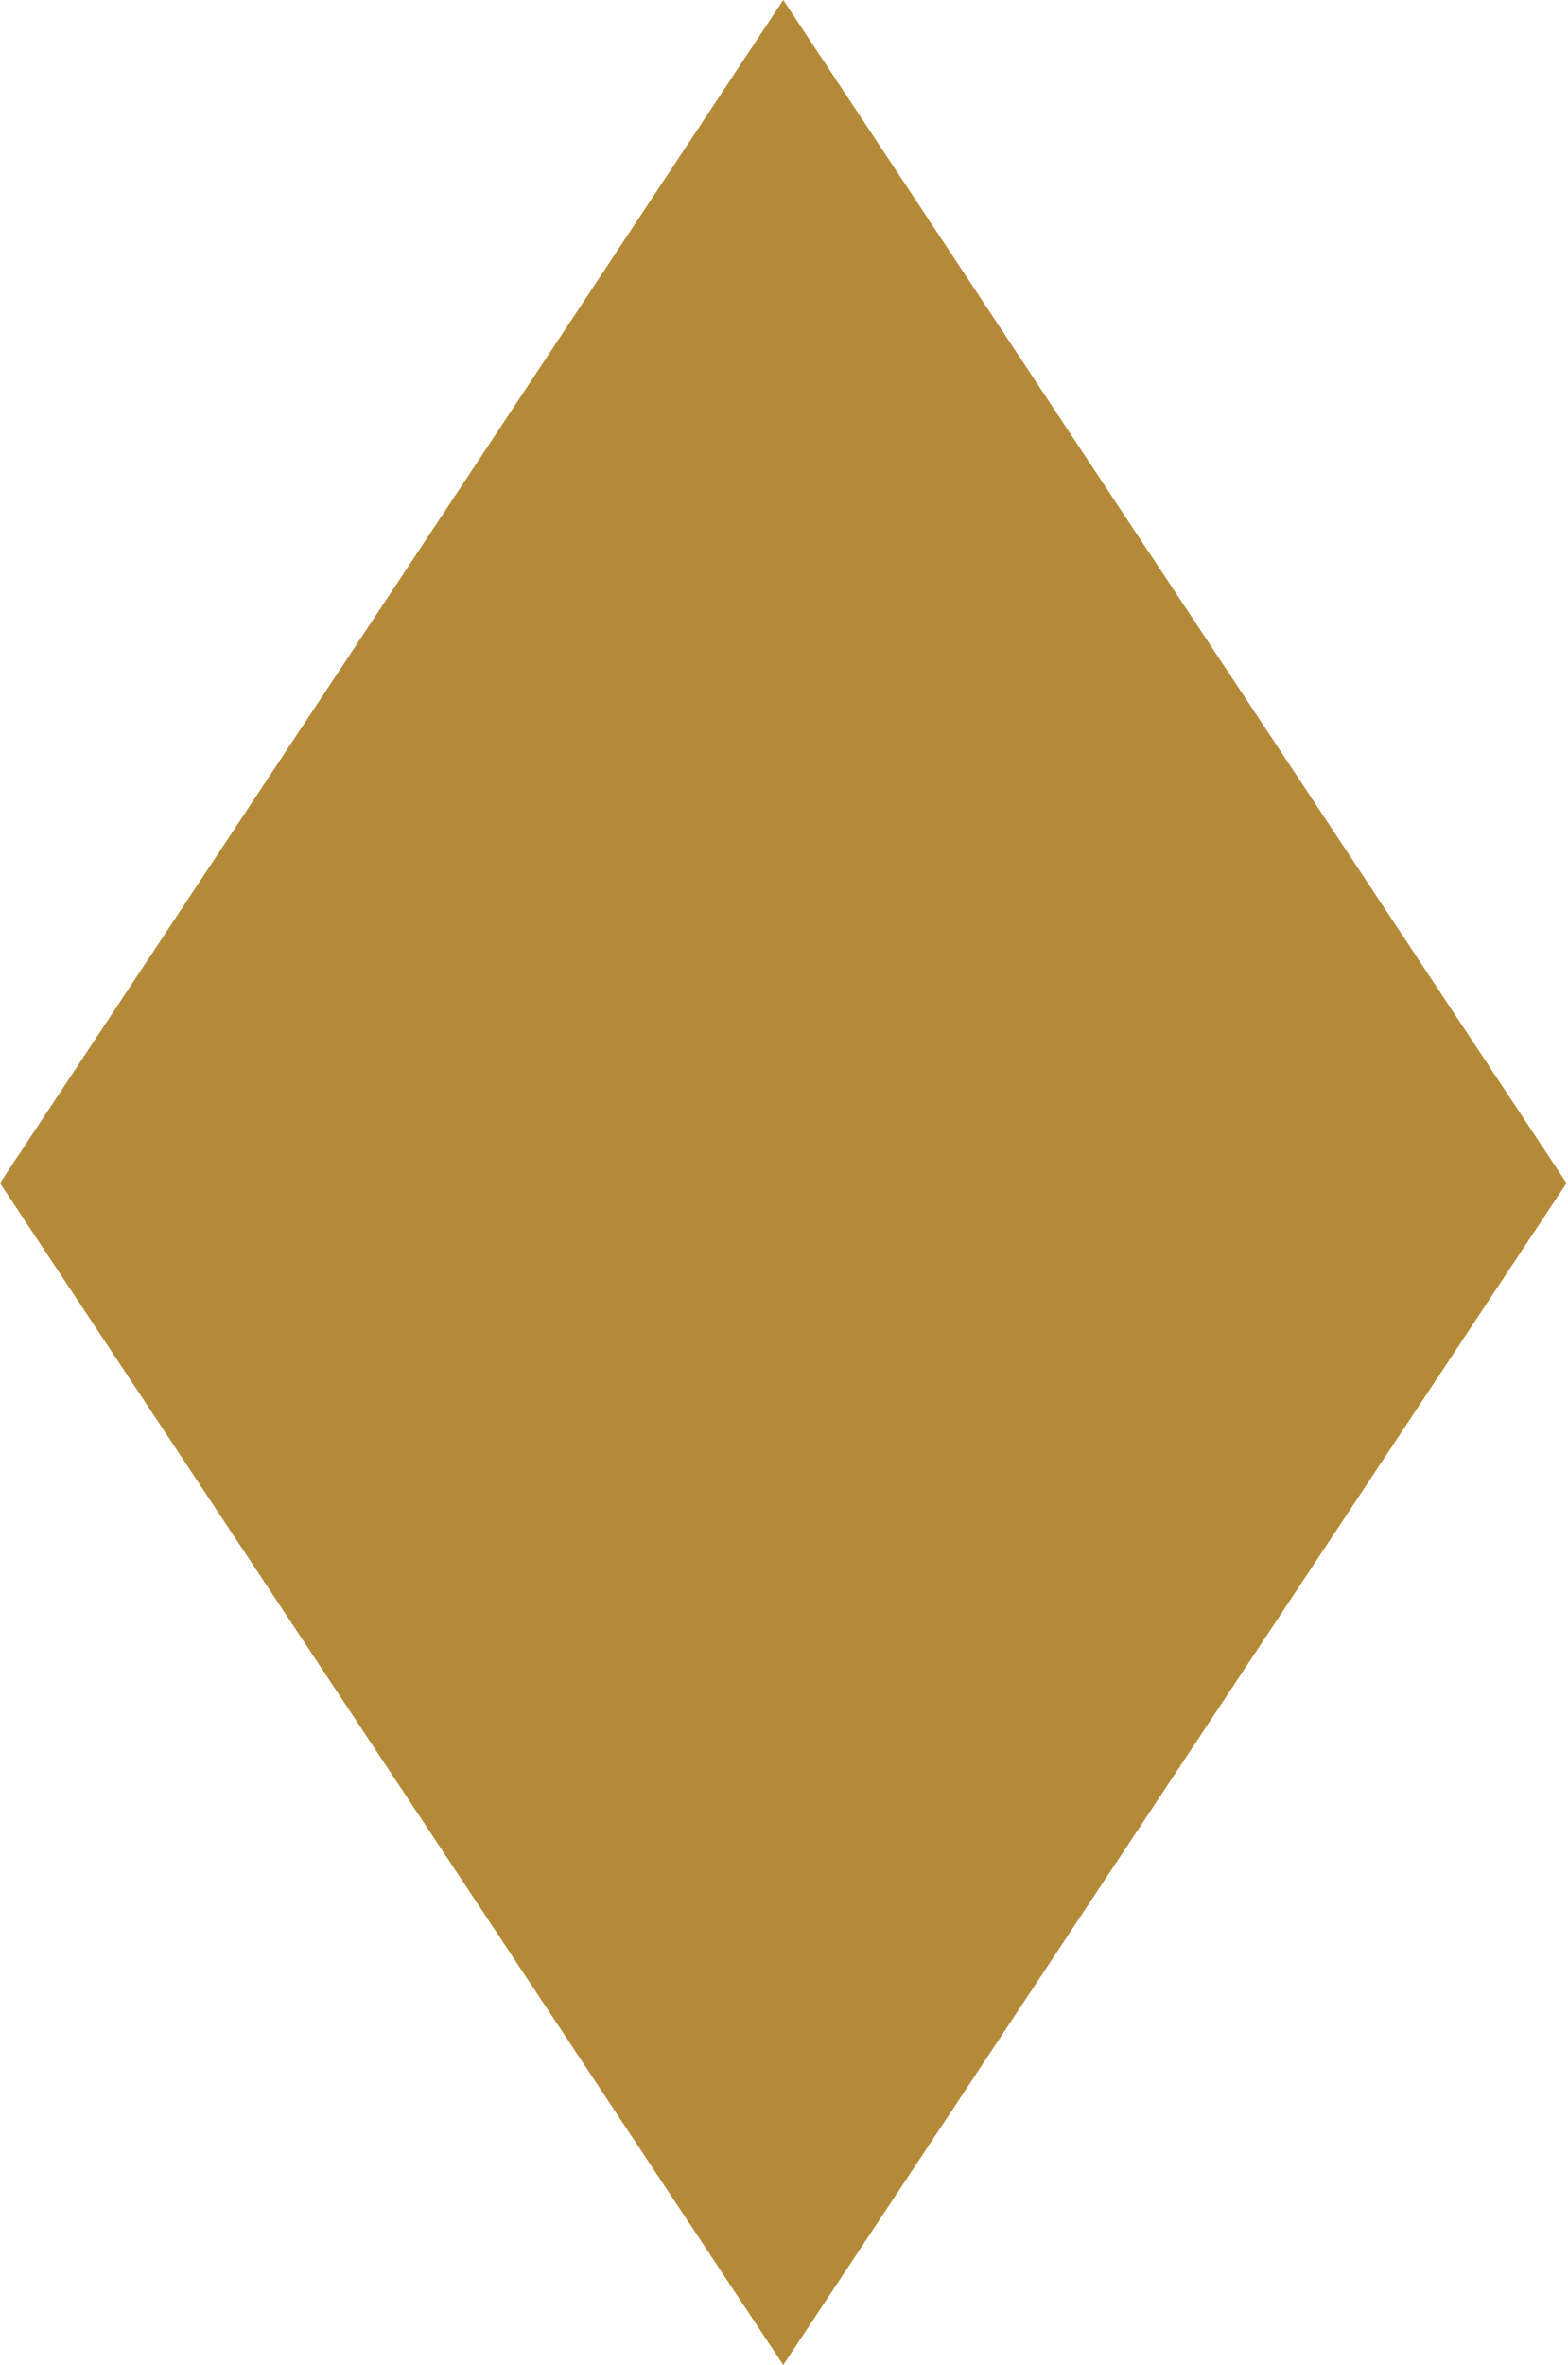
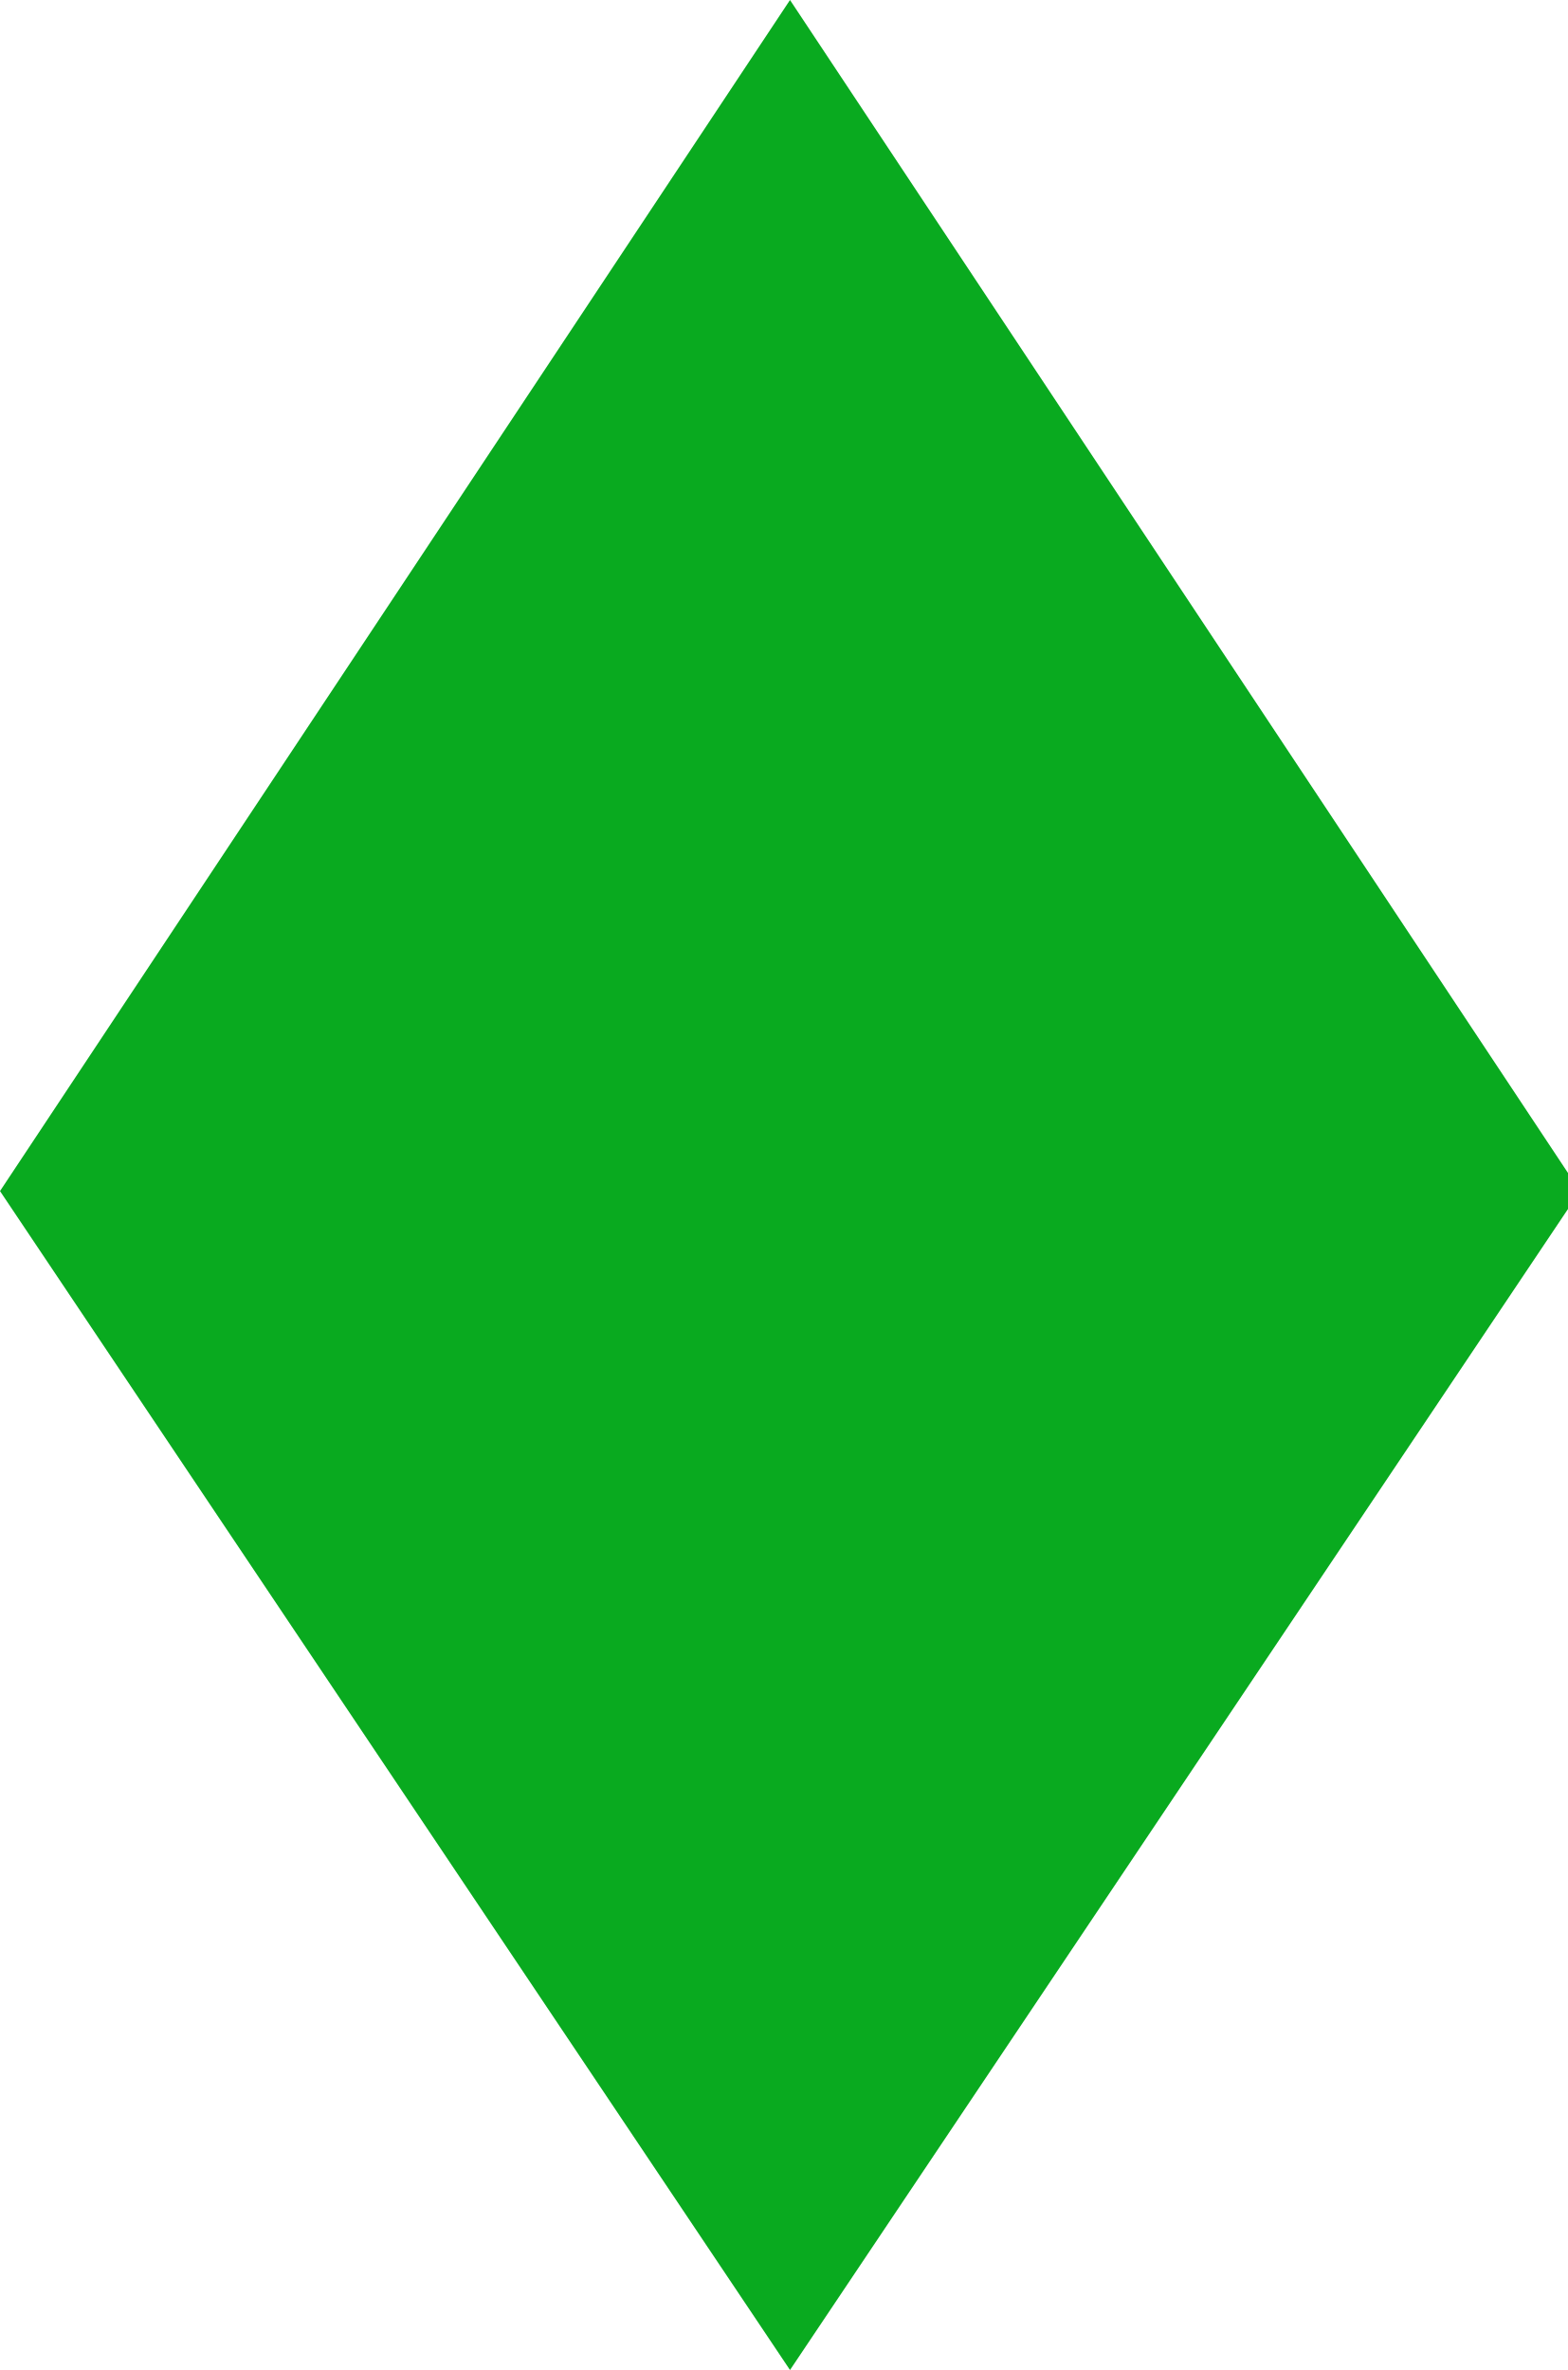
- <svg xmlns="http://www.w3.org/2000/svg" version="1.1" id="Modo_de_aislamiento" x="0px" y="0px" viewBox="0 0 12.95 19.53" style="enable-background:new 0 0 12.95 19.53;" xml:space="preserve">
+ <svg xmlns="http://www.w3.org/2000/svg" version="1.1" id="Modo_de_aislamiento" x="0px" y="0px" viewBox="0 0 12.9 19.5" style="enable-background:new 0 0 12.9 19.5;" xml:space="preserve">
  <style type="text/css">
- 	.st0{fill:#4A0E81;}
- 	.st1{fill:#0E19A3;}
- 	.st2{fill:#B48A38;}
+ 	.st0{fill:#09AA1F;}
</style>
  <g>
    <g>
-       <path class="st2" d="M6.47,19.53L0,9.77L6.47,0l6.47,9.77L6.47,19.53z" />
+       <path class="st0" d="M6.5,19.5L0,9.8L6.5,0l6.5,9.8L6.5,19.5z" />
    </g>
  </g>
</svg>
